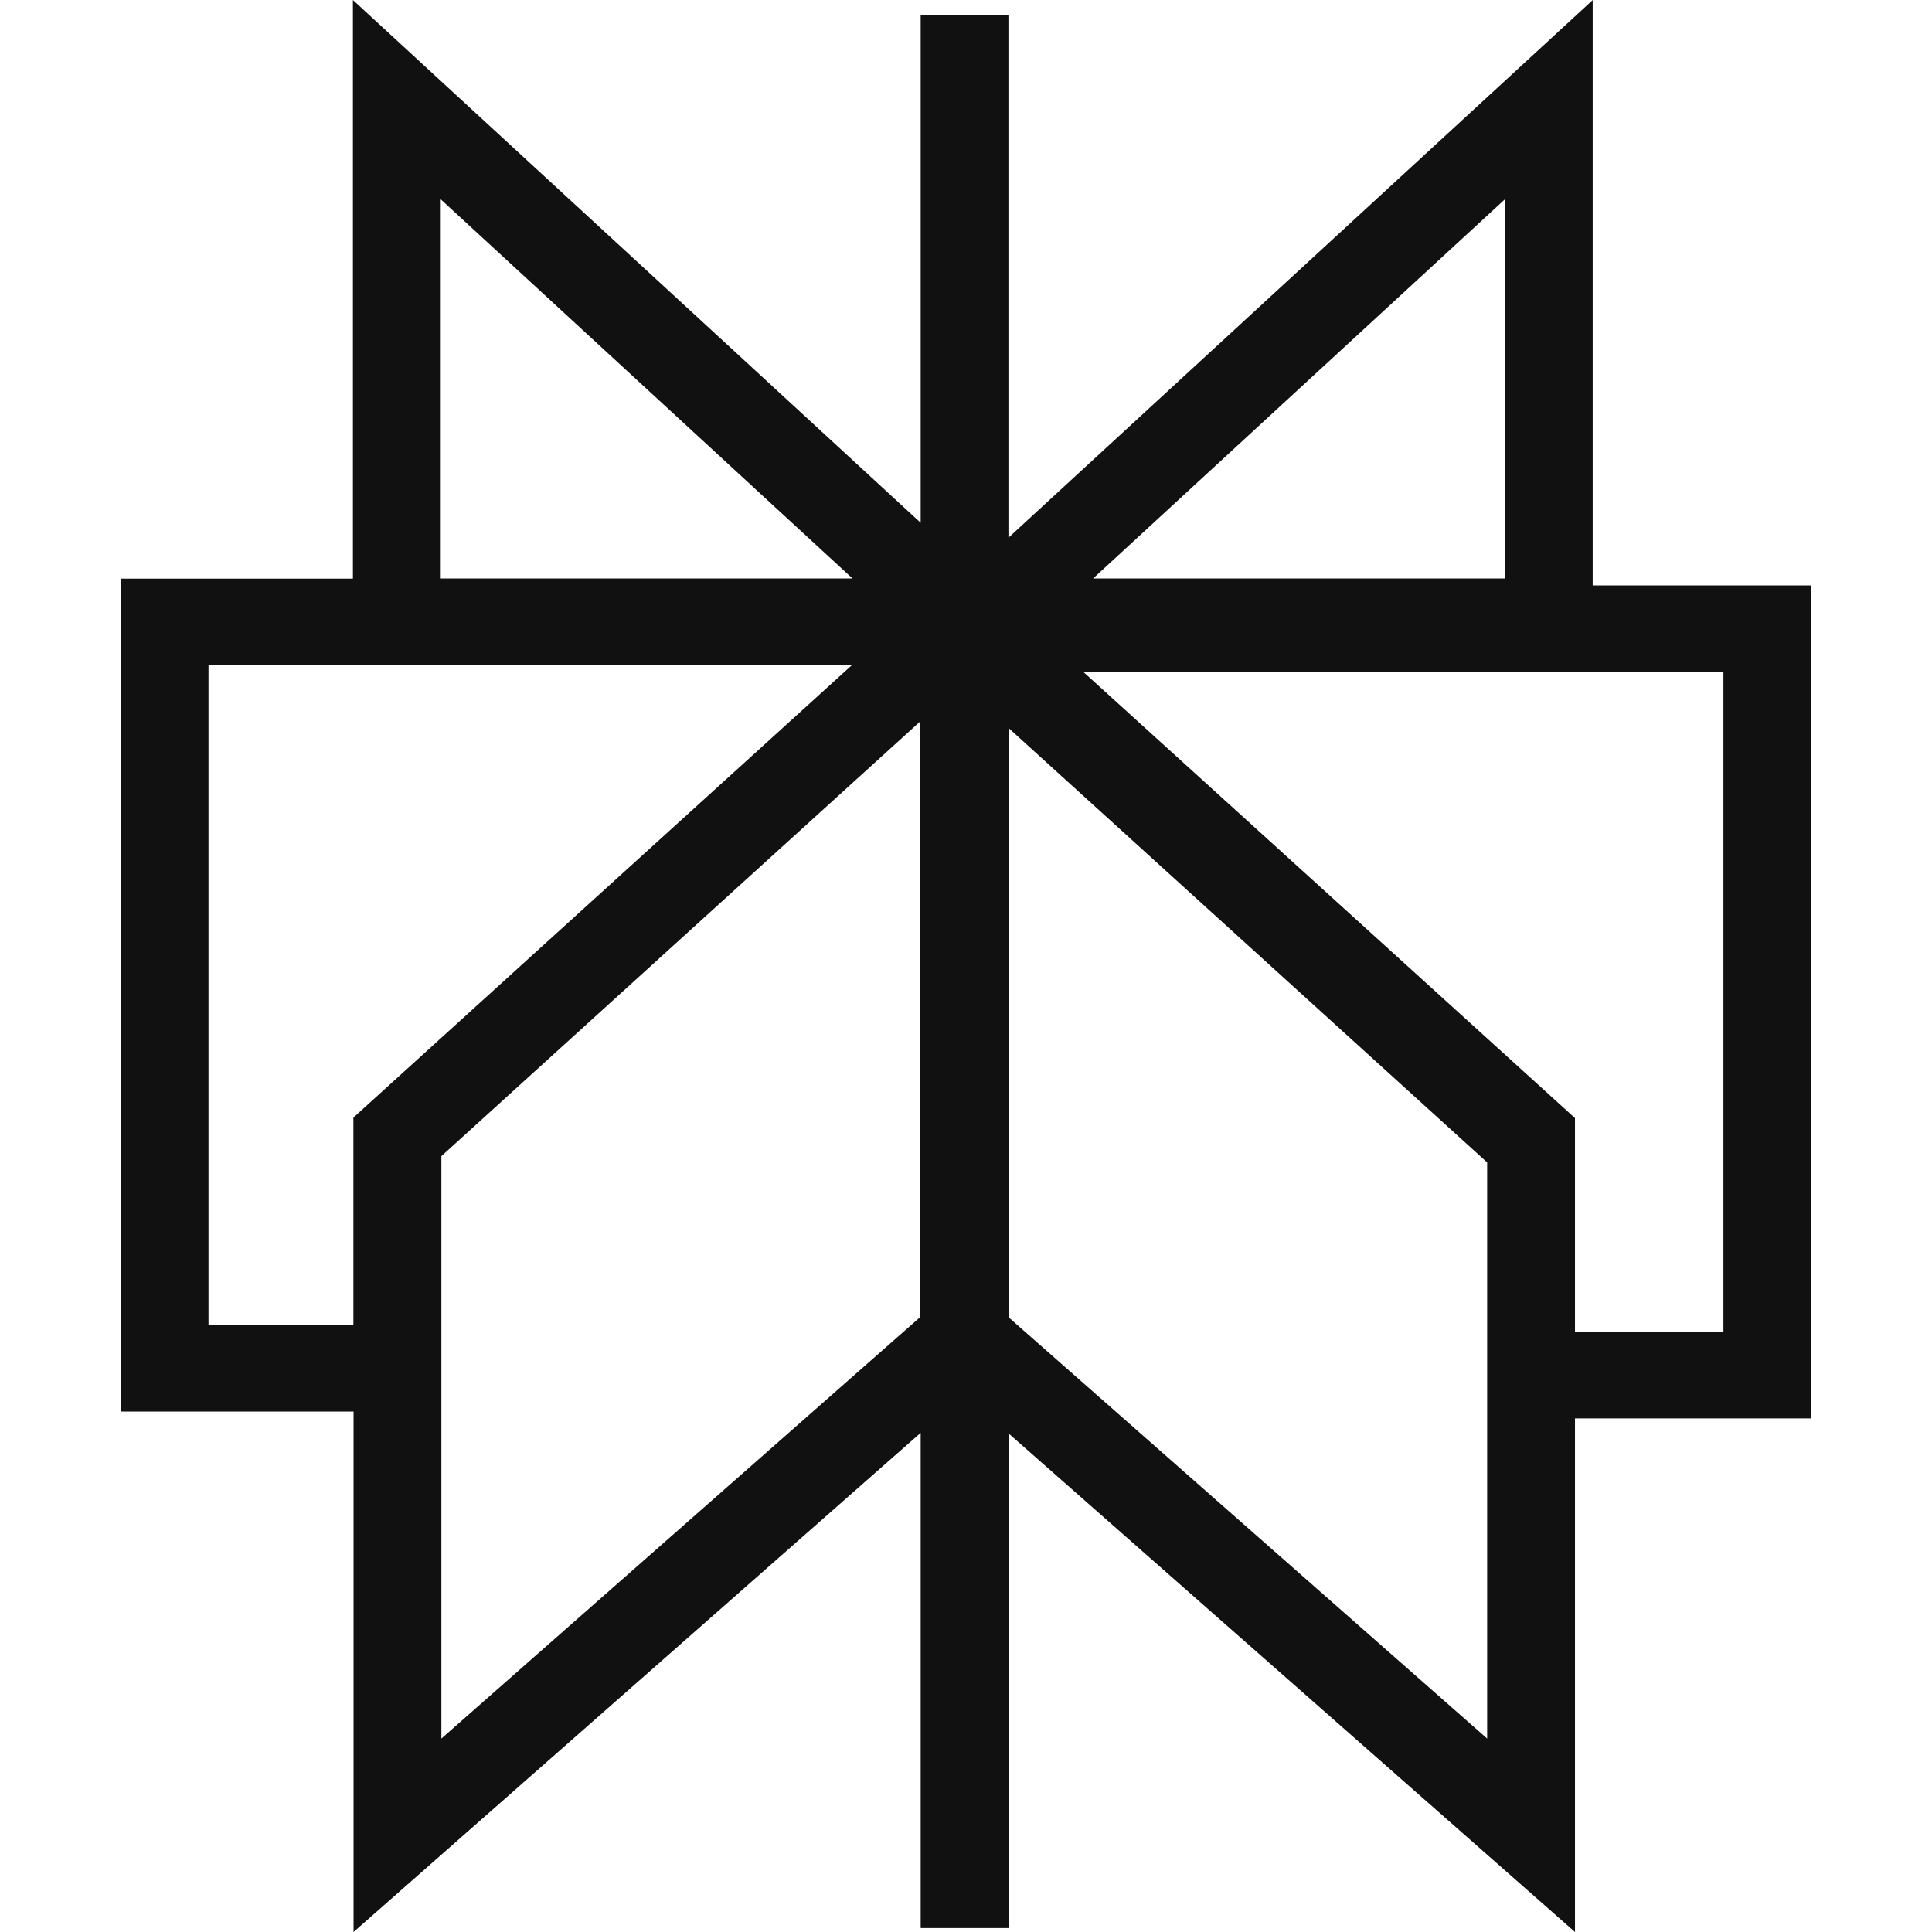
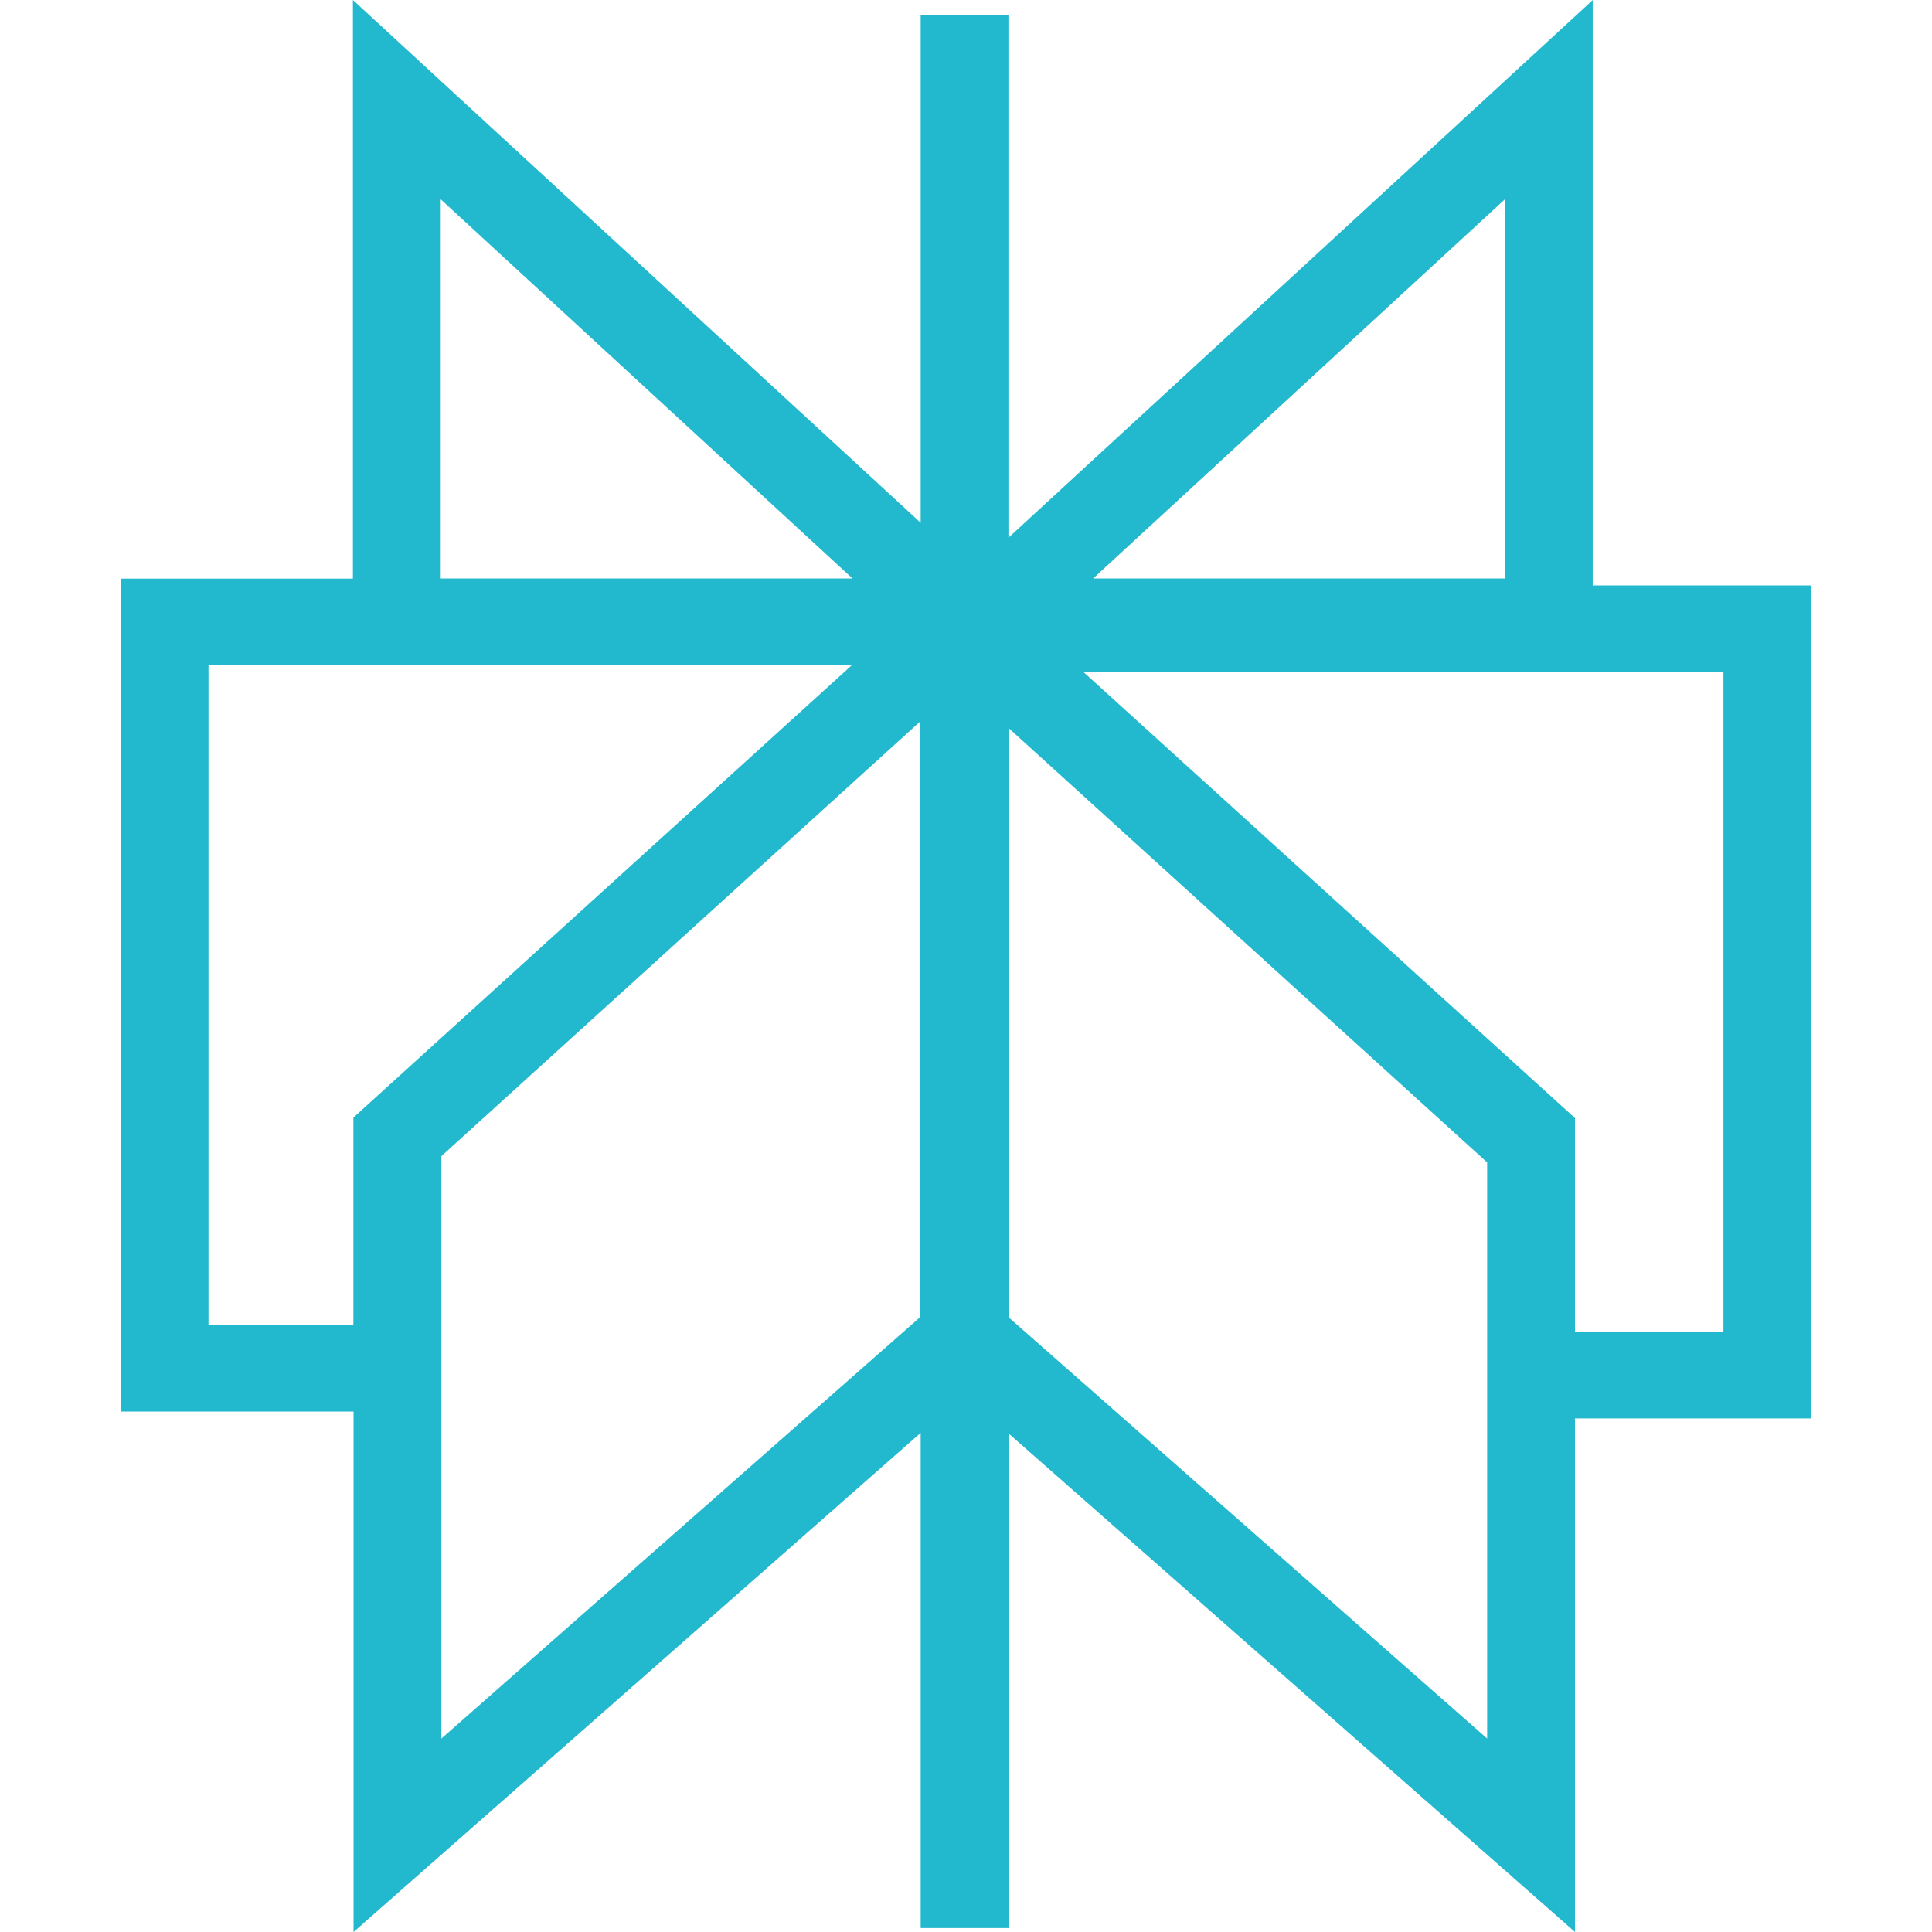
- <svg xmlns="http://www.w3.org/2000/svg" fill="currentColor" fill-rule="evenodd" height="96" style="color:#111111;display:block" viewBox="0 0 24 24" width="96" aria-label="Perplexity">
-   <path d="M19.785 0v7.272H22.5V17.62h-2.935V24l-7.037-6.194v6.145h-1.091v-6.152L4.392 24v-6.465H1.5V7.188h2.884V0l7.053 6.494V.19h1.09v6.49L19.786 0zm-7.257 9.044v7.319l5.946 5.234V14.44l-5.946-5.397zm-1.099-.08l-5.946 5.398v7.235l5.946-5.234V8.965zm8.136 7.58h1.844V8.349H13.46l6.105 5.54v2.655zm-8.982-8.28H2.59v8.195h1.8v-2.576l6.192-5.62zM5.475 2.476v4.71h5.115l-5.115-4.71zm13.219 0l-5.115 4.71h5.115v-4.71z" />
+ <svg xmlns="http://www.w3.org/2000/svg" height="1em" style="flex:none;line-height:1" viewBox="0 0 24 24" width="1em">
+   <path d="M19.785 0v7.272H22.5V17.62h-2.935V24l-7.037-6.194v6.145h-1.091v-6.152L4.392 24v-6.465H1.5V7.188h2.884V0l7.053 6.494V.19h1.09v6.49L19.786 0zm-7.257 9.044v7.319l5.946 5.234V14.44l-5.946-5.397zm-1.099-.08l-5.946 5.398v7.235l5.946-5.234V8.965zm8.136 7.58h1.844V8.349H13.46l6.105 5.54v2.655zm-8.982-8.28H2.59v8.195h1.8v-2.576l6.192-5.62zM5.475 2.476v4.71h5.115l-5.115-4.71zm13.219 0l-5.115 4.71h5.115v-4.71z" fill="#22B8CD" fill-rule="nonzero" />
</svg>
